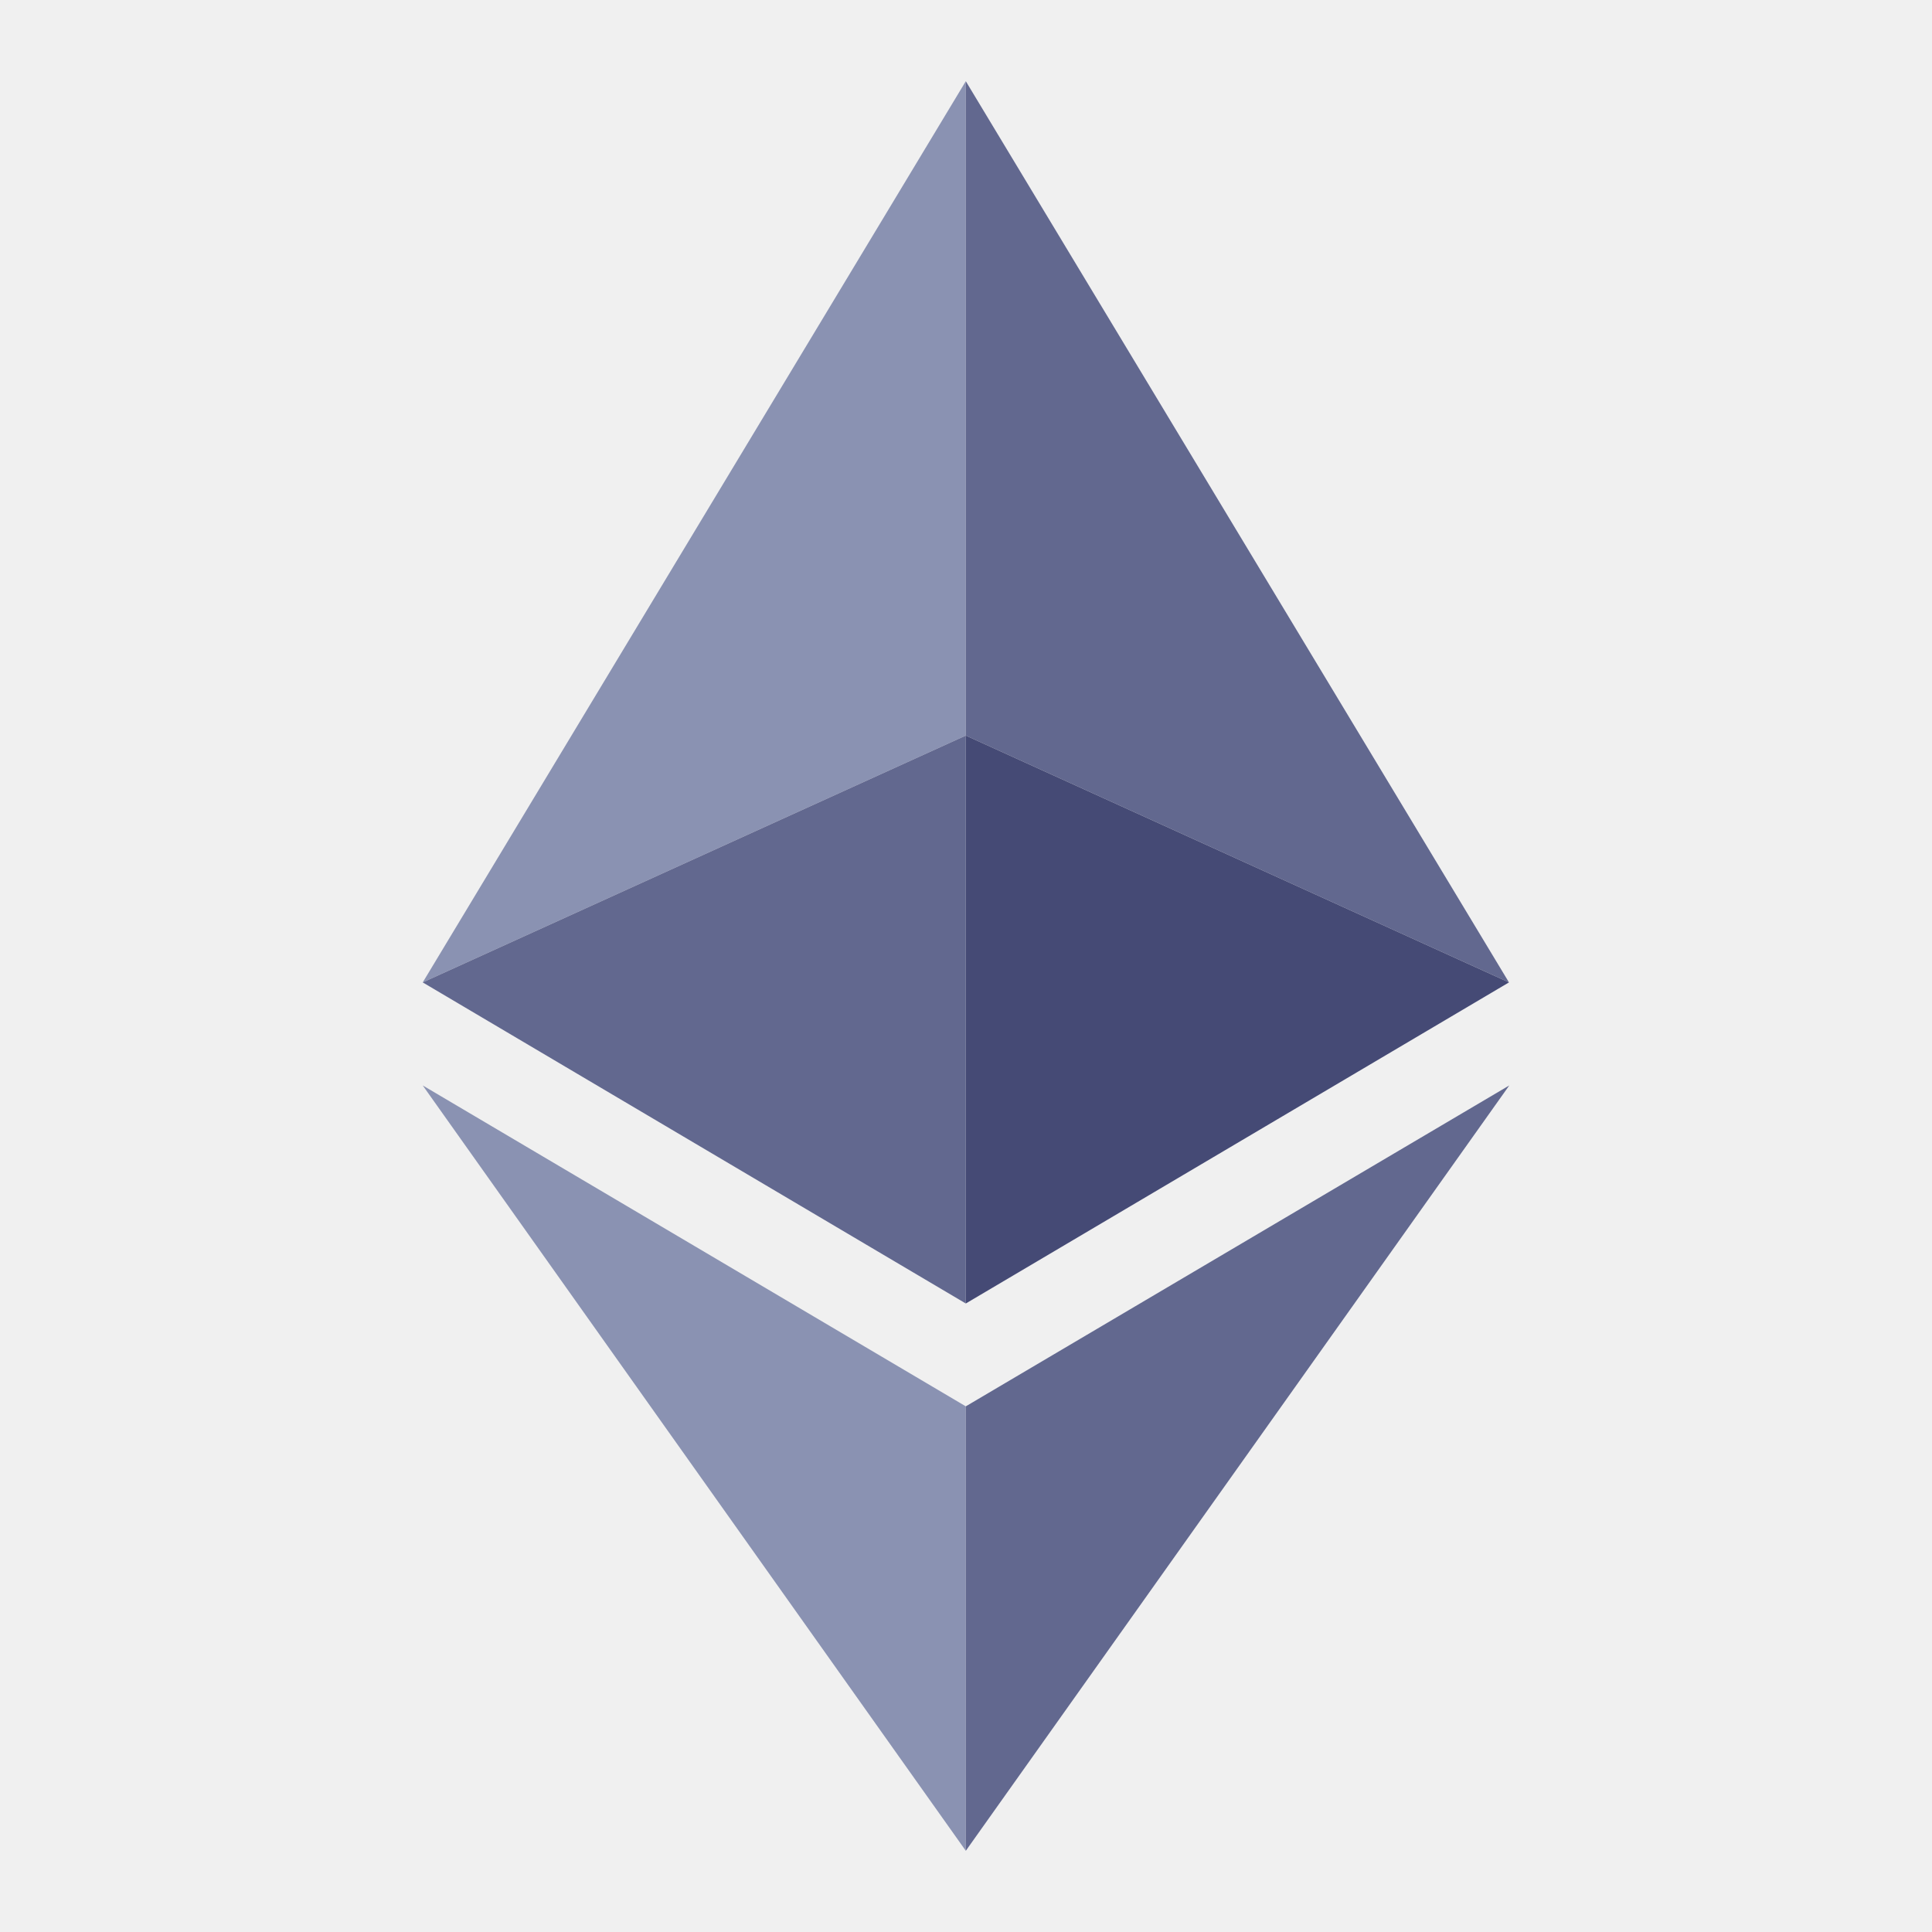
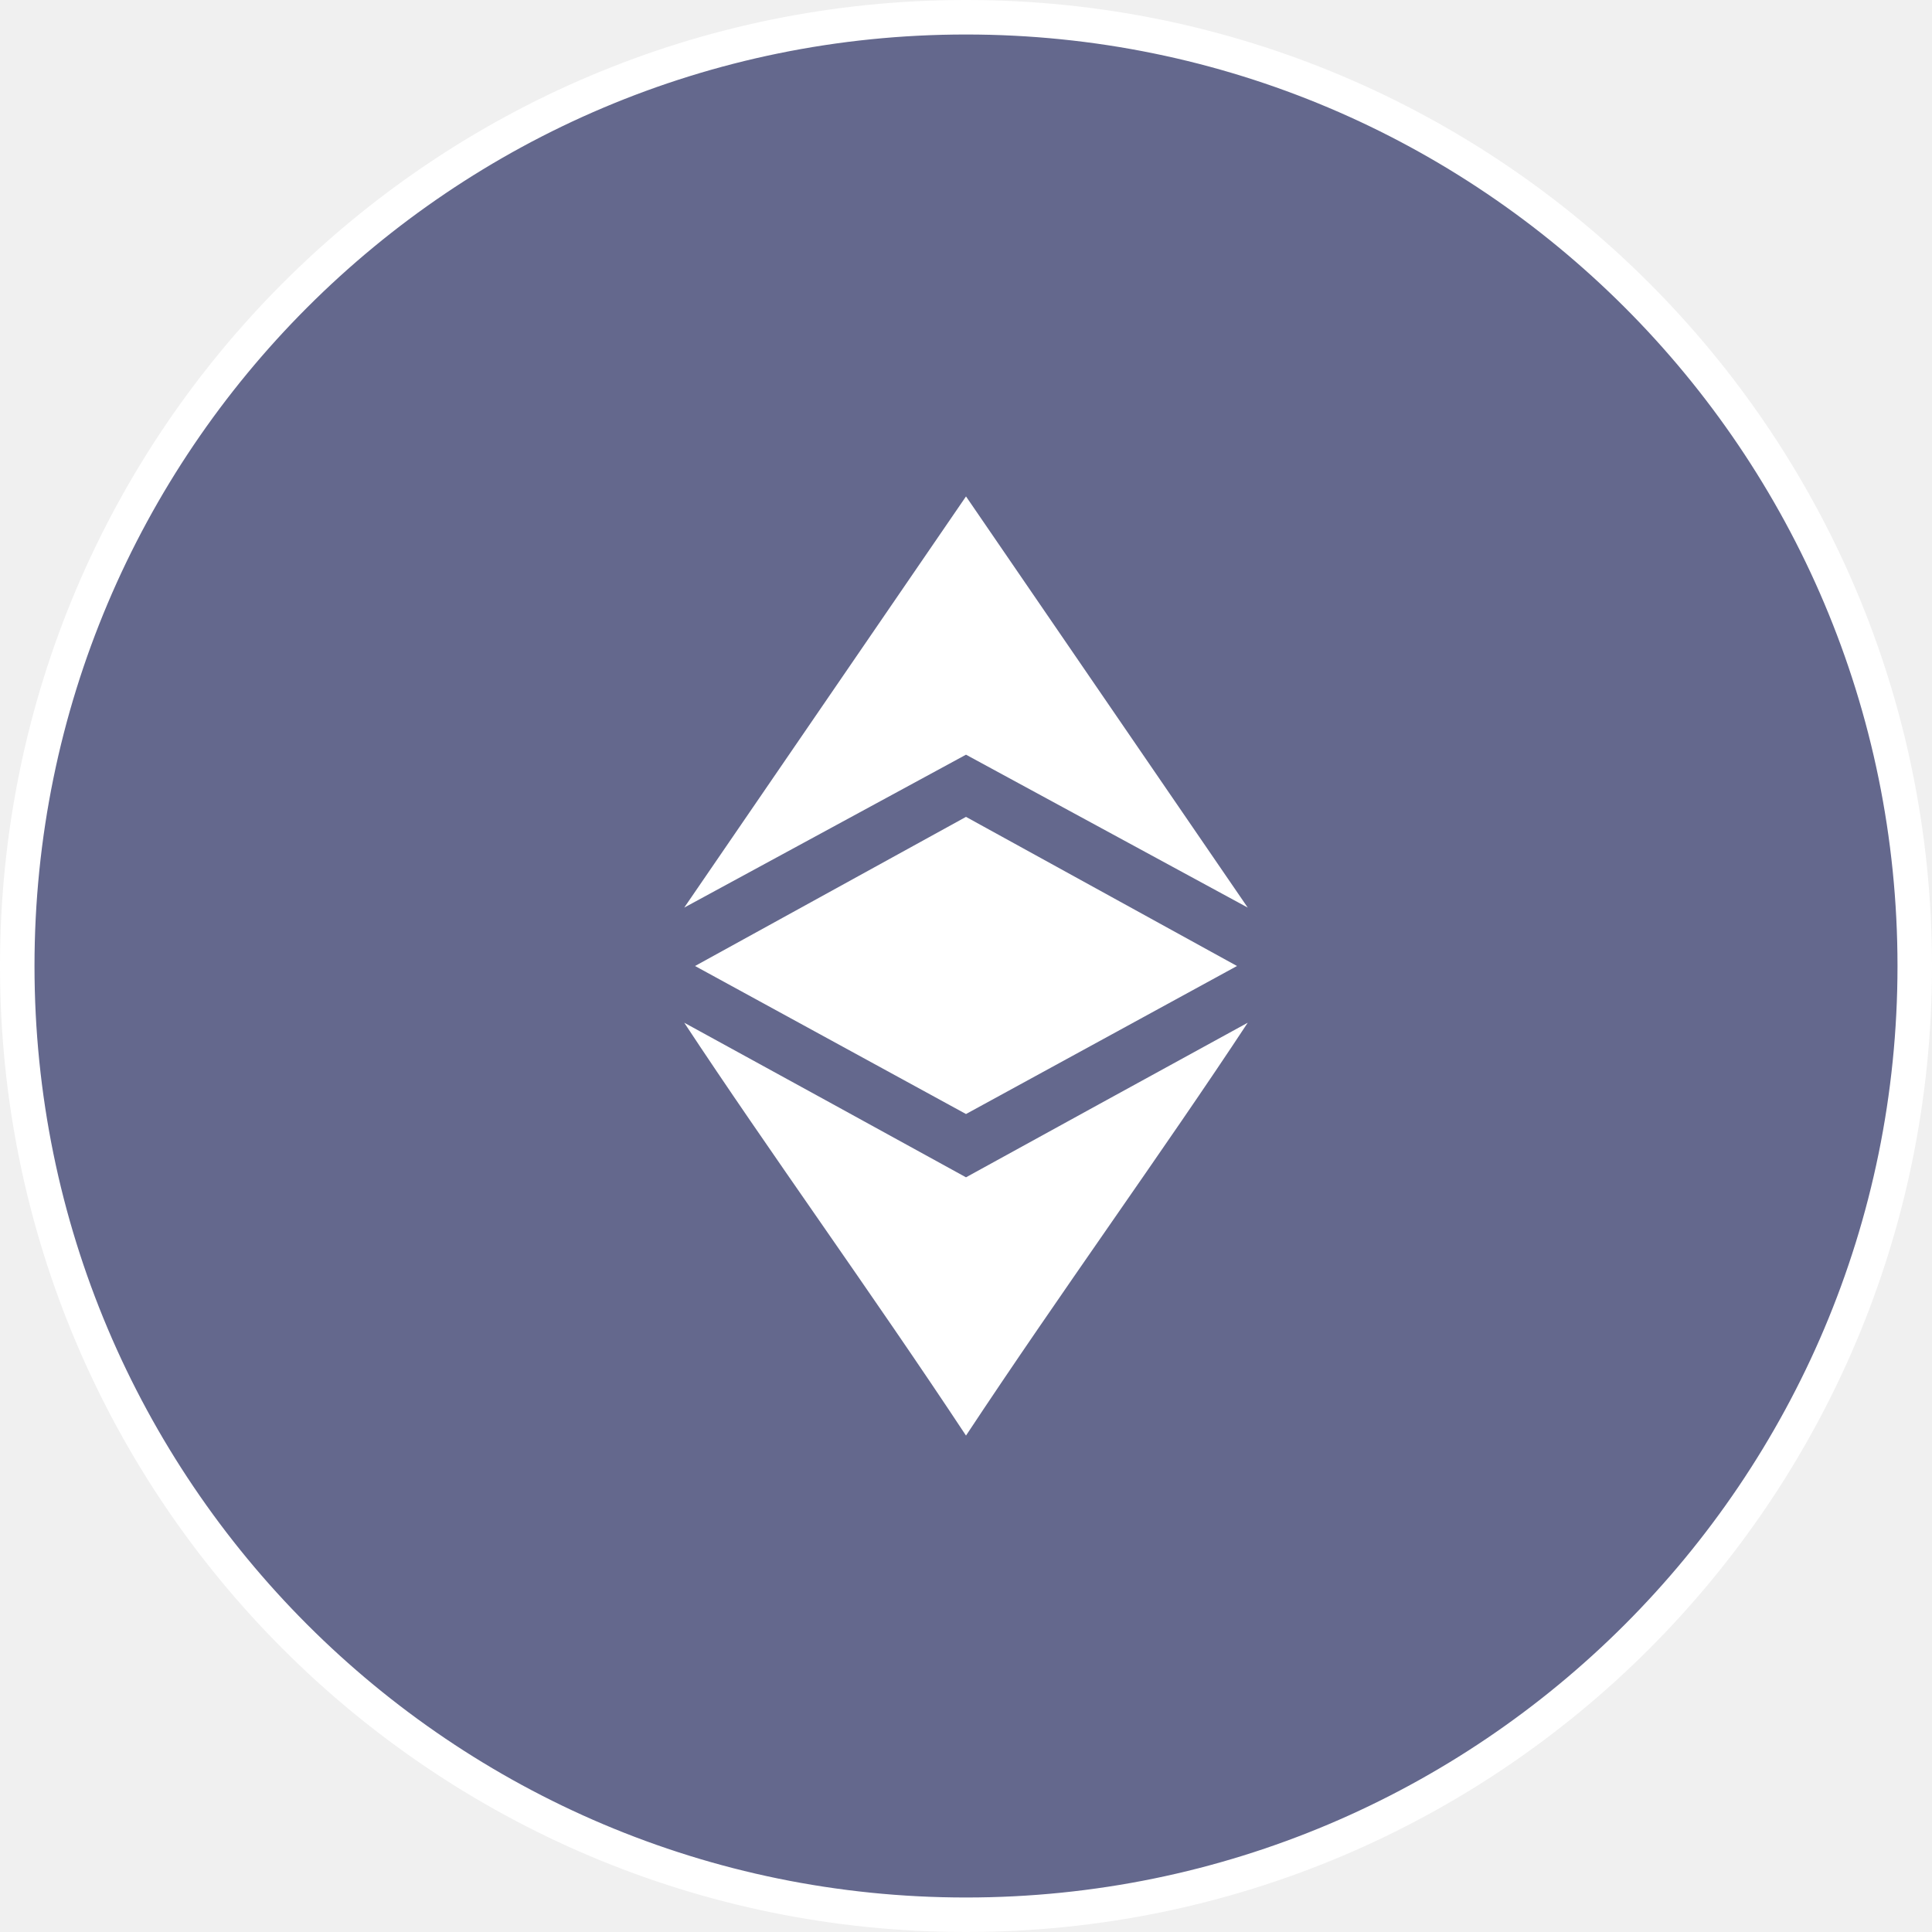
- <svg xmlns="http://www.w3.org/2000/svg" version="1.1" id="Layer_1" x="0px" y="0px" viewBox="0 0 1920 1920" enable-background="new 0 0 1920 1920" xml:space="preserve">
-   <g>
-     <polygon fill="#8A92B2" points="959.8,80.7 420.1,976.3 959.8,731  " />
-     <polygon fill="#62688F" points="959.8,731 420.1,976.3 959.8,1295.4  " />
-     <polygon fill="#62688F" points="1499.6,976.3 959.8,80.7 959.8,731  " />
-     <polygon fill="#454A75" points="959.8,1295.4 1499.6,976.3 959.8,731  " />
-     <polygon fill="#8A92B2" points="420.1,1078.7 959.8,1839.3 959.8,1397.6  " />
-     <polygon fill="#62688F" points="959.8,1397.6 959.8,1839.3 1499.9,1078.7  " />
-   </g>
+ <svg xmlns="http://www.w3.org/2000/svg" width="56" height="56" viewBox="0 0 56 56" fill="none">
+   <rect x="0.5" y="0.5" width="55" height="55" rx="27.5" fill="#64688D" />
+   <rect x="0.5" y="0.5" width="55" height="55" rx="27.5" stroke="white" />
+   <path d="M27.999 23.678L20.146 28L27.999 32.29H28.001L35.855 28L28.001 23.678L27.999 23.678Z" fill="white" />
+   <path d="M19.833 29.644C22.259 33.327 25.269 37.477 28 41.611C30.73 37.479 33.741 33.328 36.166 29.644C33.302 31.212 30.314 32.852 28 34.125C25.685 32.851 22.696 31.212 19.833 29.644Z" fill="white" />
+   <path d="M19.833 26.307L28 21.875L36.166 26.307L28 14.389L19.833 26.307Z" fill="white" />
</svg>
